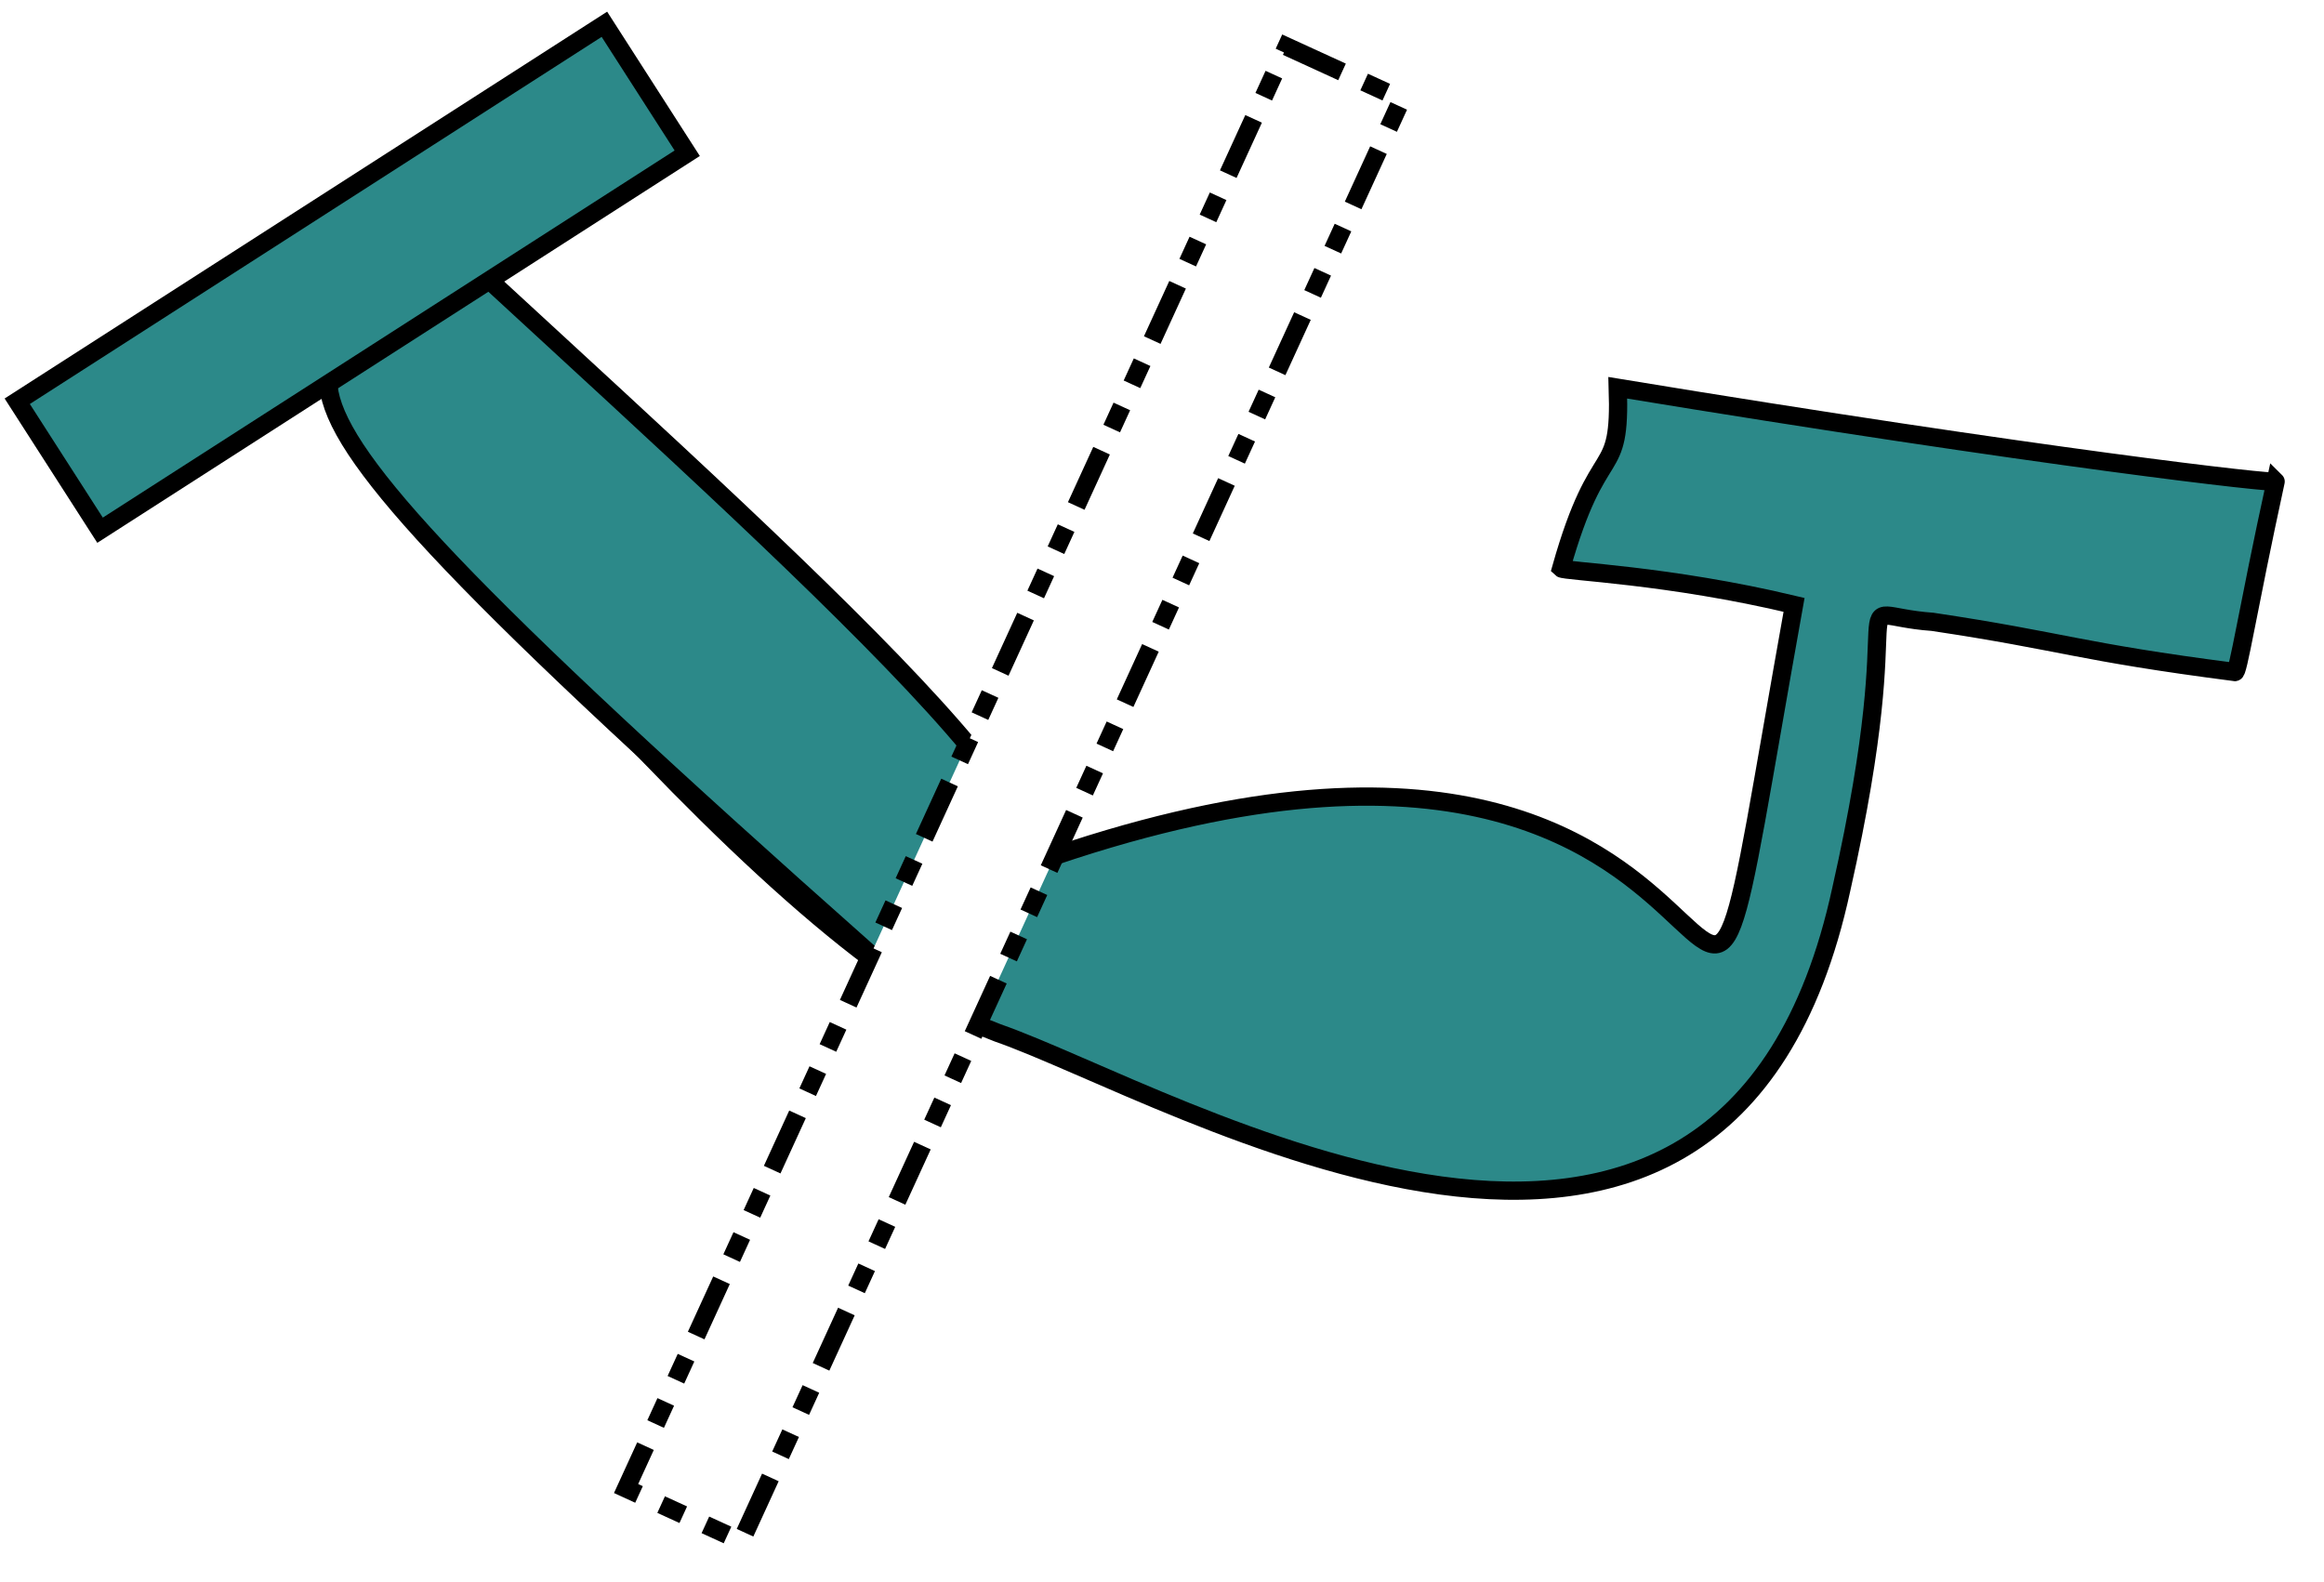
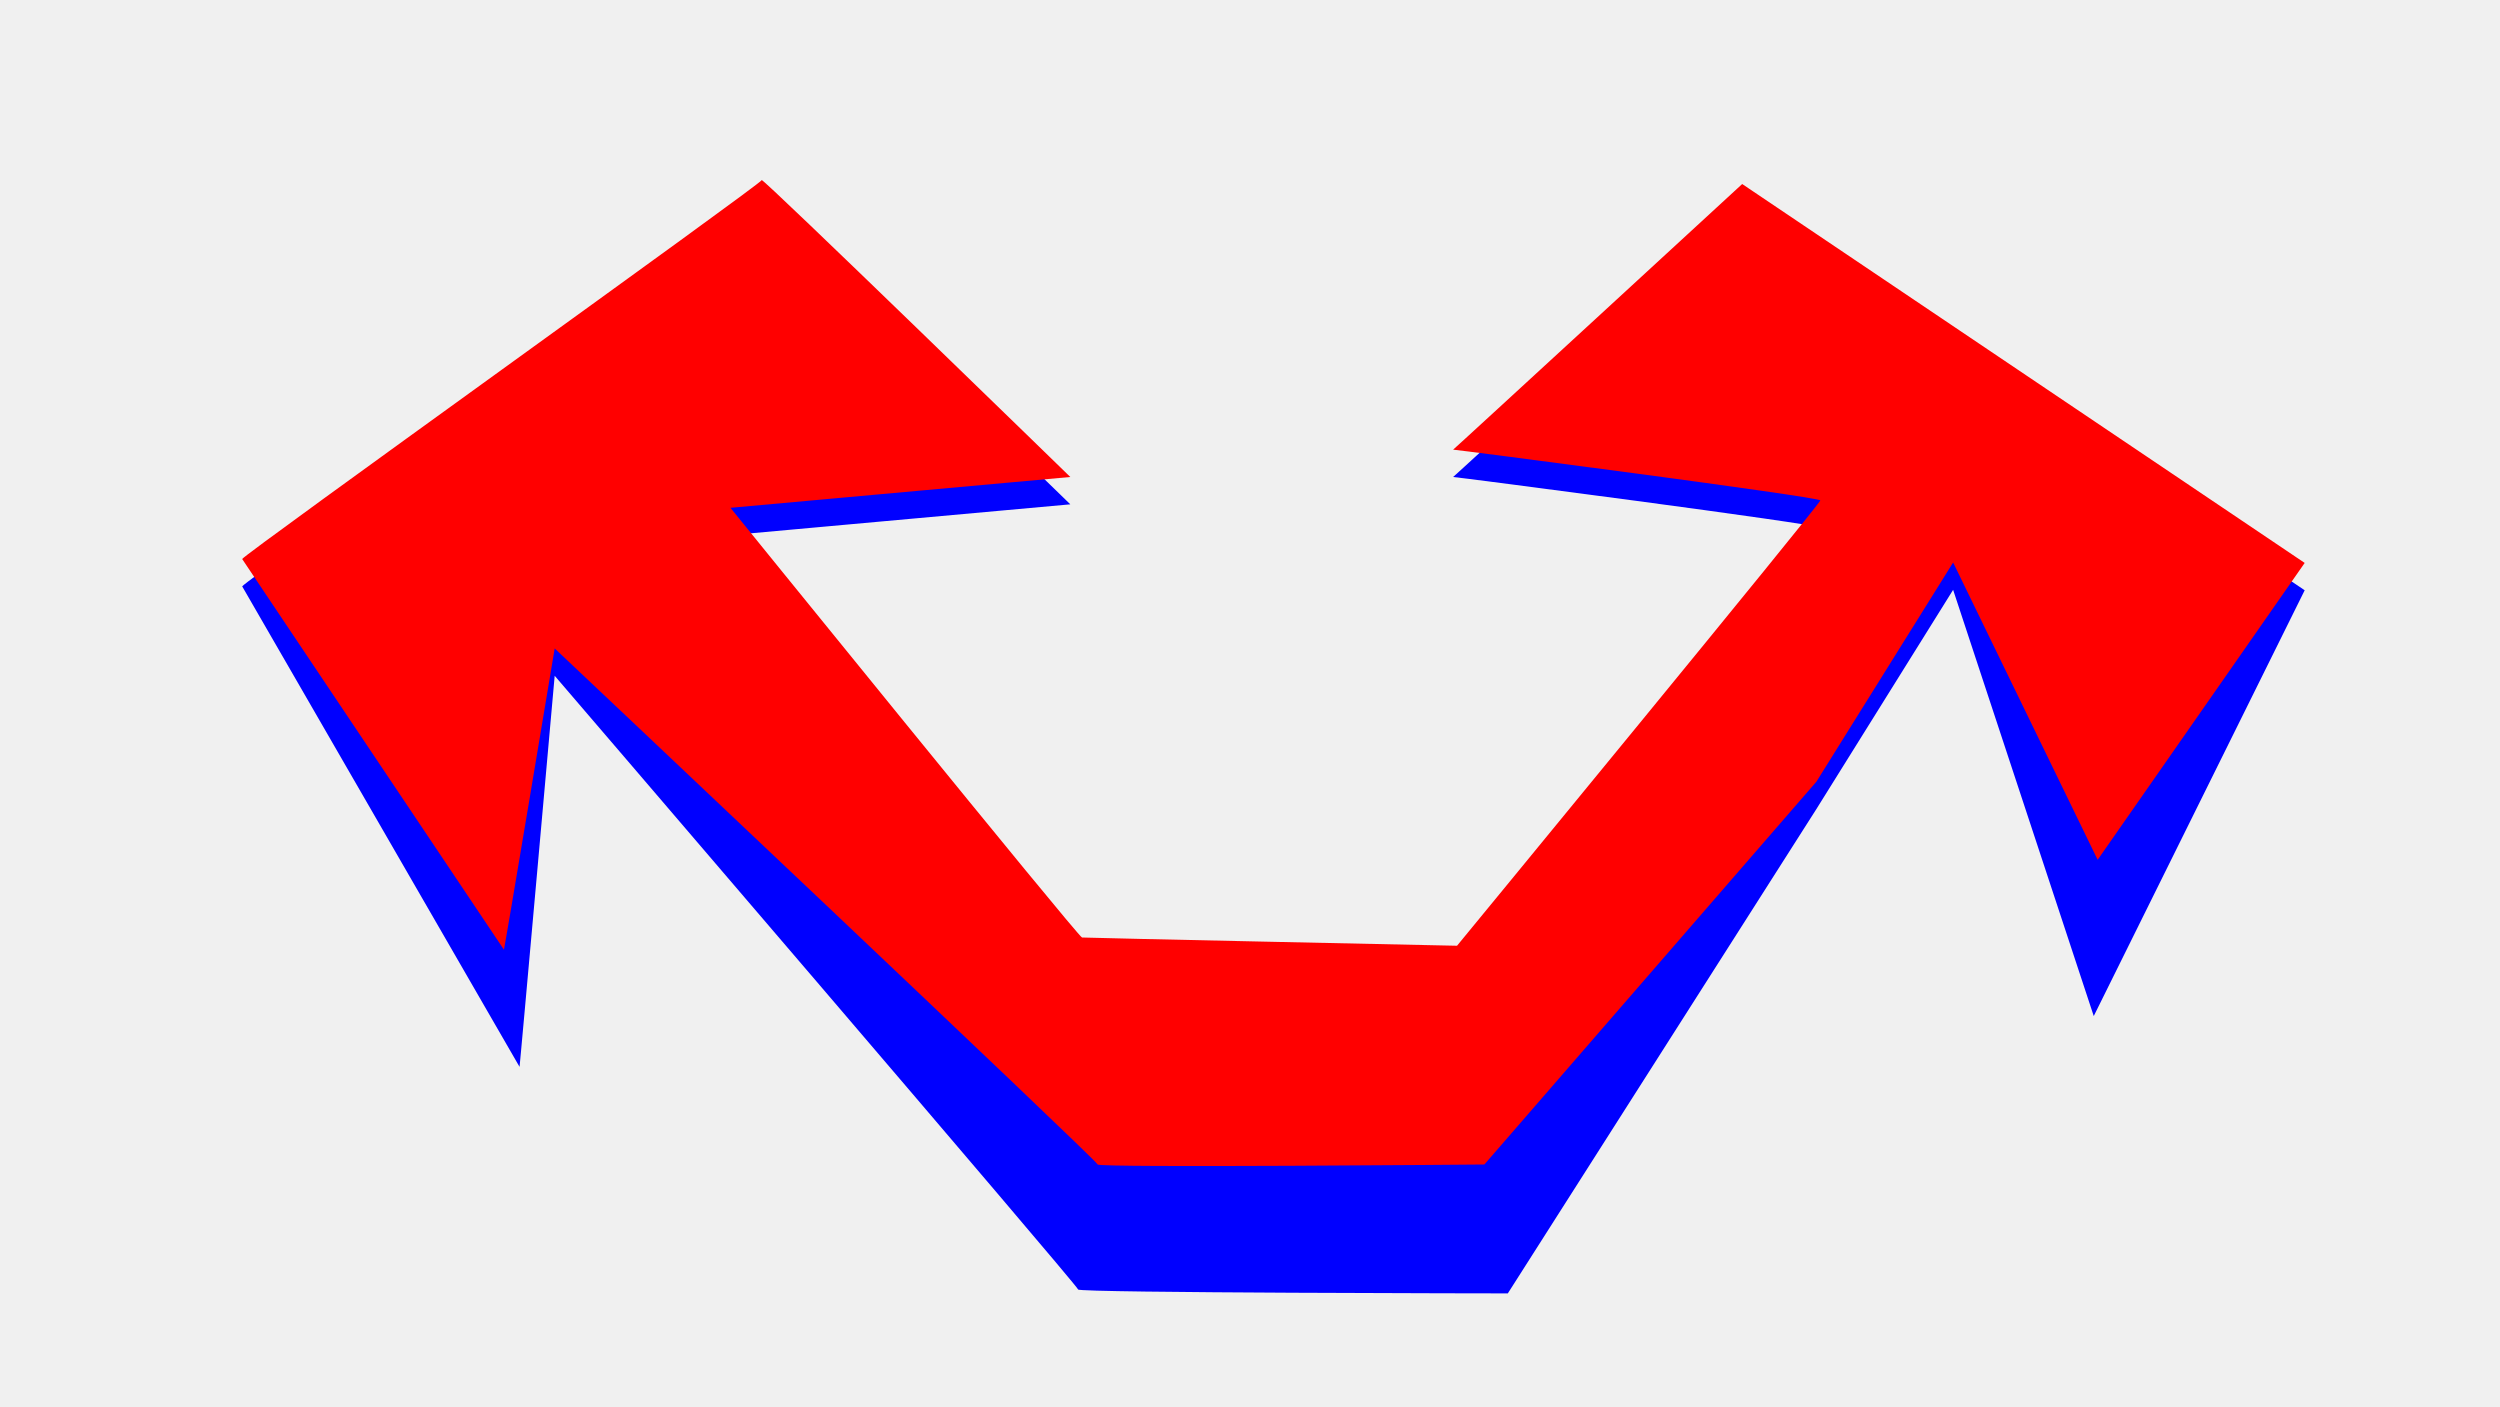
- <svg xmlns="http://www.w3.org/2000/svg" width="191" height="130">
-   <g>
-     <rect fill="#fff" id="canvas_background" height="132" width="193" y="-1" x="-1" />
-     <g display="none" overflow="visible" y="0" x="0" height="100%" width="100%" id="canvasGrid">
-       <rect fill="url(#gridpattern)" stroke-width="0" y="0" x="0" height="100%" width="100%" />
-     </g>
-   </g>
-   <g>
-     <path stroke="#000" id="svg_5" d="m85.101,70.902c66.745,-23.53 51.222,40.931 62.345,-21.185c-10.348,-2.474 -18.885,-2.748 -19.143,-3.002c3.104,-11.015 4.915,-6.893 4.657,-14.842c34.924,5.75 54.326,7.949 54.067,7.696c-2.328,10.698 -3.104,15.92 -3.363,15.666c-12.935,-1.67 -13.97,-2.495 -24.835,-4.123c-8.02,-0.571 -1.552,-4.376 -7.502,21.988c-9.572,44.229 -55.102,16.744 -69.33,11.797c-19.92,-7.421 -54.204,-52.986 -59.598,-57.834c-12.417,-5.518 3.536,4.445 9.223,-11.484l53.479,55.322z" stroke-opacity="null" stroke-width="1.5" fill="#2c8989" />
-     <path stroke="#000" id="svg_8" d="m77.669,83.848c-72.016,-63.352 -47.954,-49.335 -42.267,-65.264c26.684,24.751 59.044,53.016 46.268,53.173" stroke-opacity="null" stroke-width="1.5" fill="#2c8989" />
-     <rect stroke="#000" transform="rotate(-32.70458 28.94832,22.78792) " id="svg_6" height="12.598" width="57.348" y="16.489" x="0.274" stroke-width="1.5" fill="#2c8989" />
-     <rect stroke="#000" transform="rotate(24.61232 83.33038,65.2551) " stroke-dasharray="5,2,2,2,2,2" id="svg_7" height="130.367" width="10.401" y="0.071" x="78.13" stroke-width="1.5" fill="#ffffff" />
-   </g>
+ <svg xmlns="http://www.w3.org/2000/svg" viewBox="0 0 1280 720" width="1280" height="720">
+   <style>
+ 		tspan { white-space:pre }
+ 		.shp0 { fill: #0000ff } 
+ 		.shp1 { fill: #ff0000 } 
+ 	</style>
+   <path id="Shape 2" class="shp0" d="M124 300.22C124 298.44 390 108 390 106.22C390 104.44 548 258.22 548 258.22L374 274C374 274 552 493.78 554 494C556 494.22 746 498.22 746 498.22C746 498.22 932 272 932 270.22C932 268.44 744 244 744 244.22C744 244.44 892 108.22 892 108.22L1180 302.22L1072 520.22L1000 302L930 414.22L772 662.22C772 662.22 552 662 552 660.22C552 658.44 284 346 284 346C284 346 266 548 266 546.22" />
+   <path id="Shape 2 copy" class="shp1" d="M124 286.22C124 284.44 390 94 390 92.22C390 90.44 548 244.22 548 244.22L374 260C374 260 552 479.78 554 480C556 480.22 746 484.22 746 484.22C746 484.22 932 258 932 256.22C932 254.44 744 230 744 230.22C744 230.44 892 94.22 892 94.22L1180 288.22L1074 440.22L1000 288L930 400.22L760 596.22C760 596.22 562 598 562 596.22C562 594.44 284 332 284 332C284 332 258 488 258 486.22" />
</svg>
